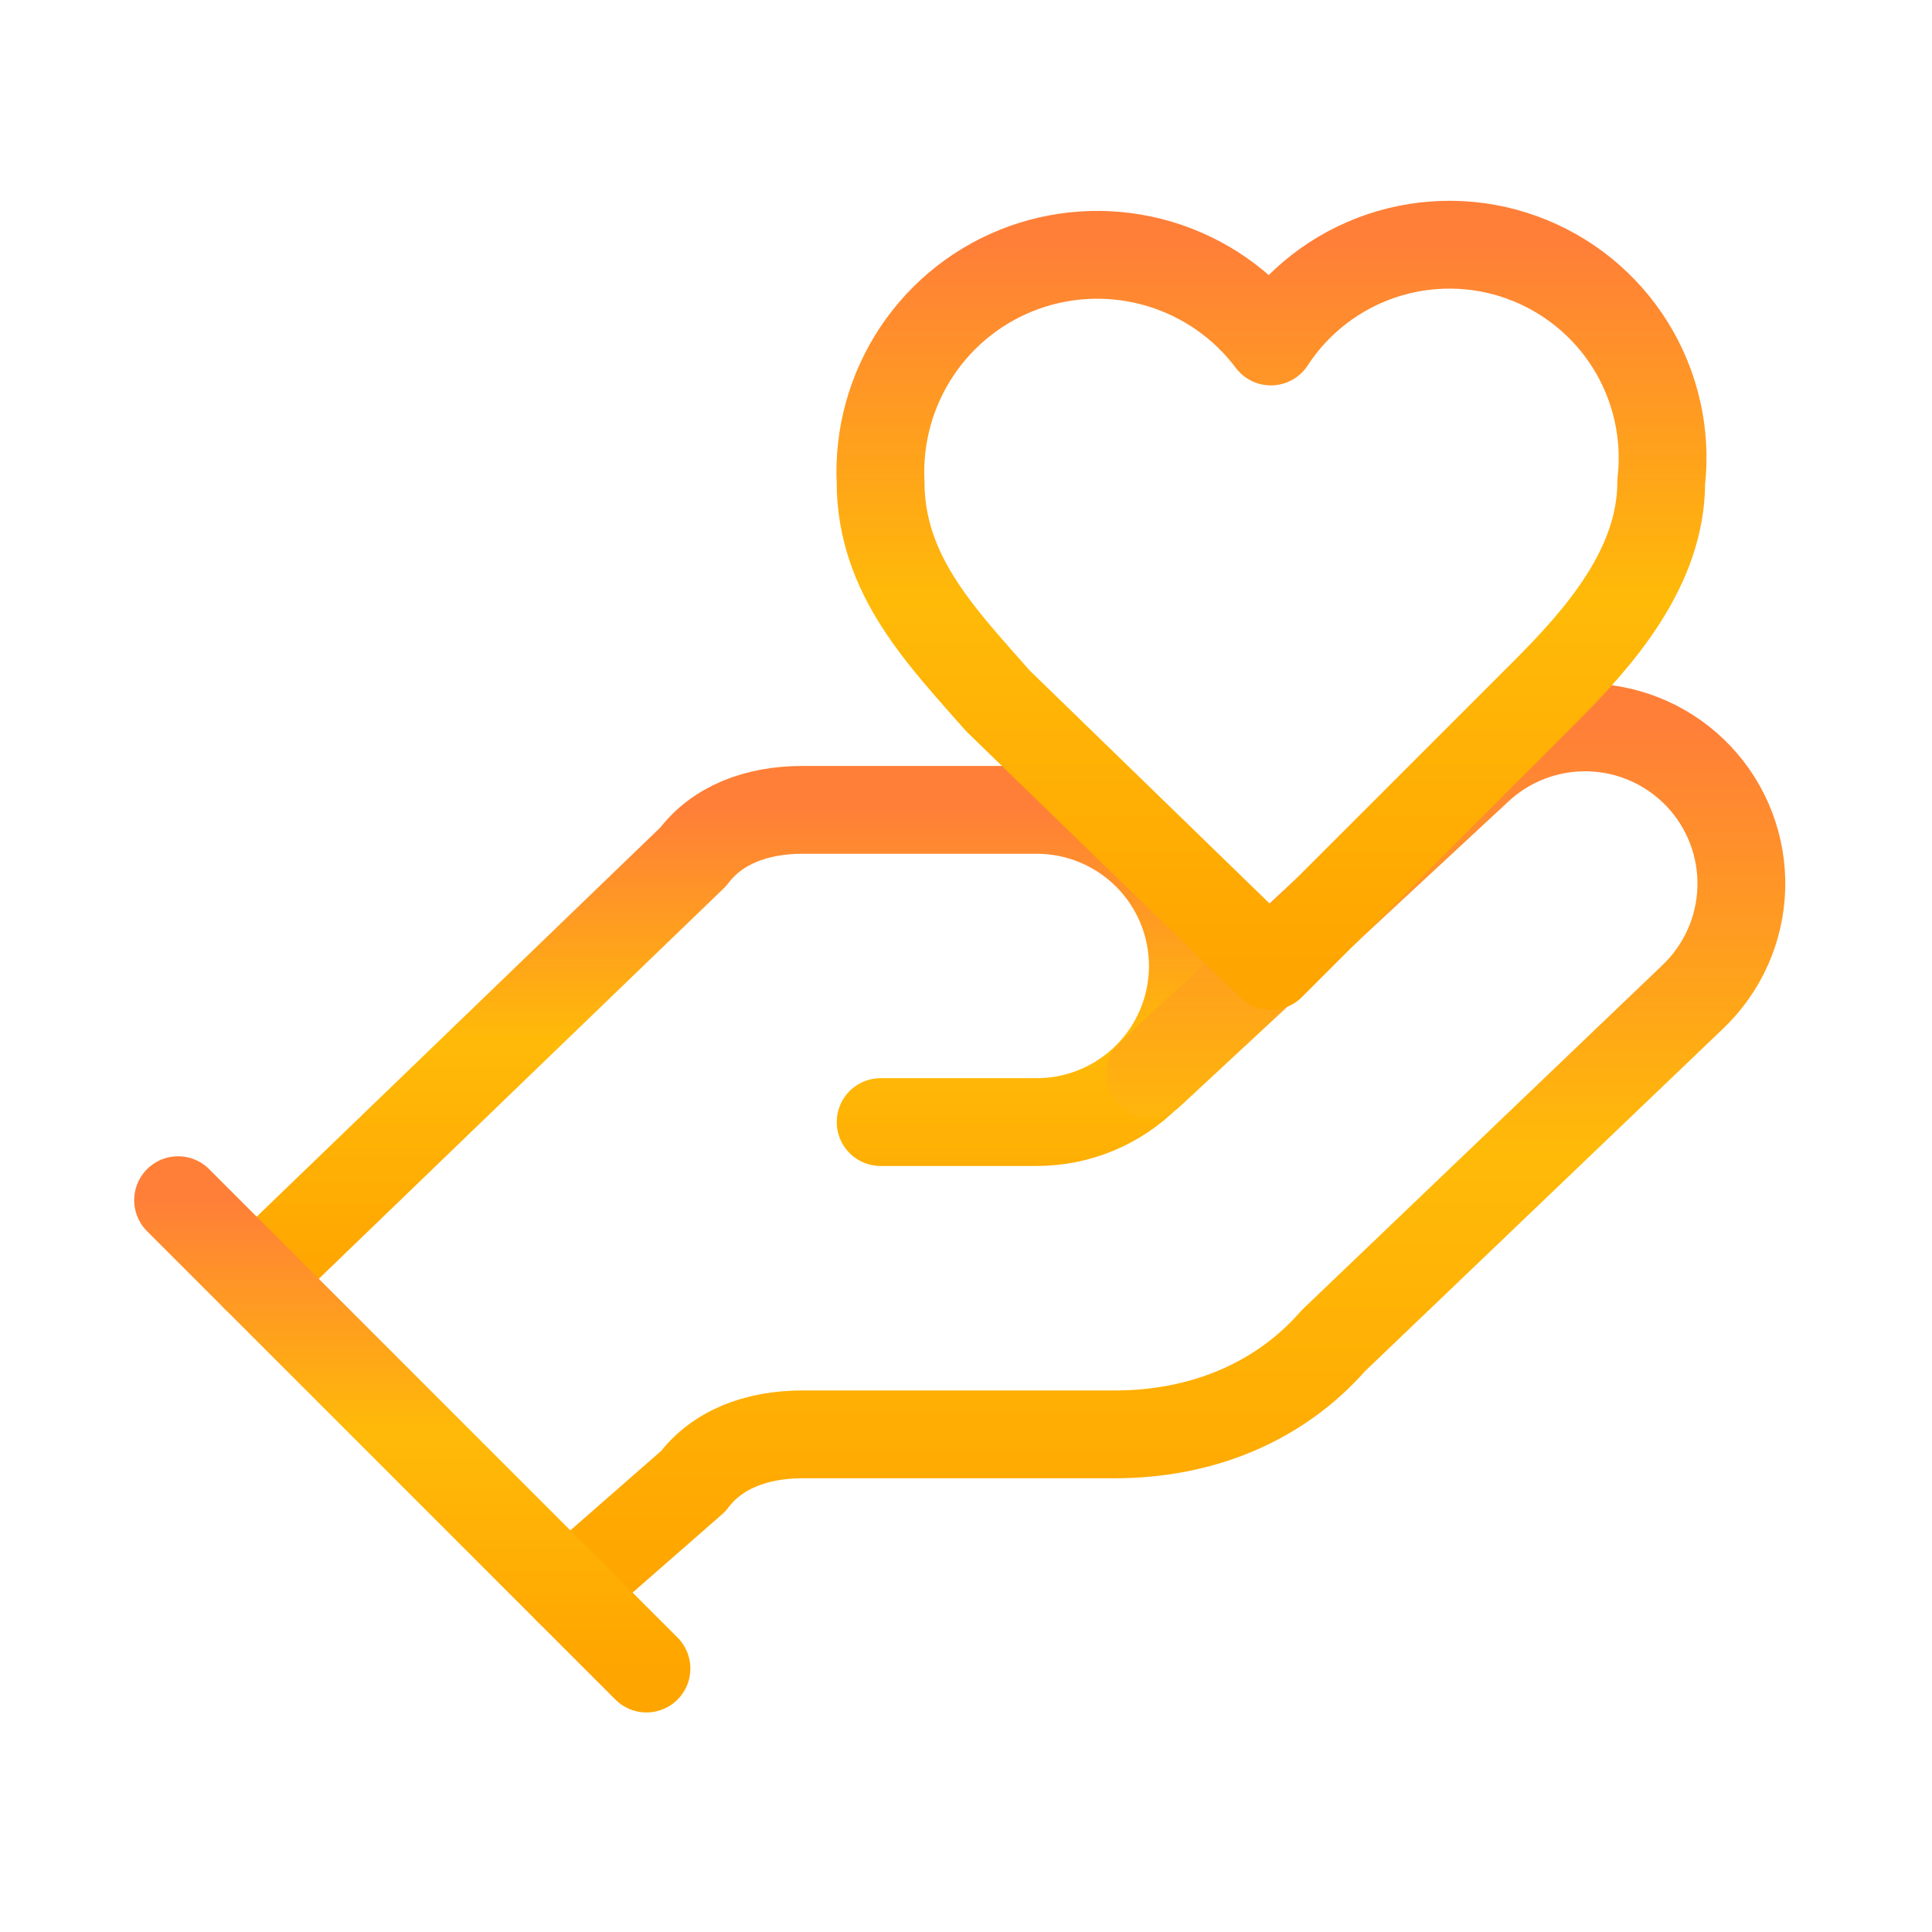
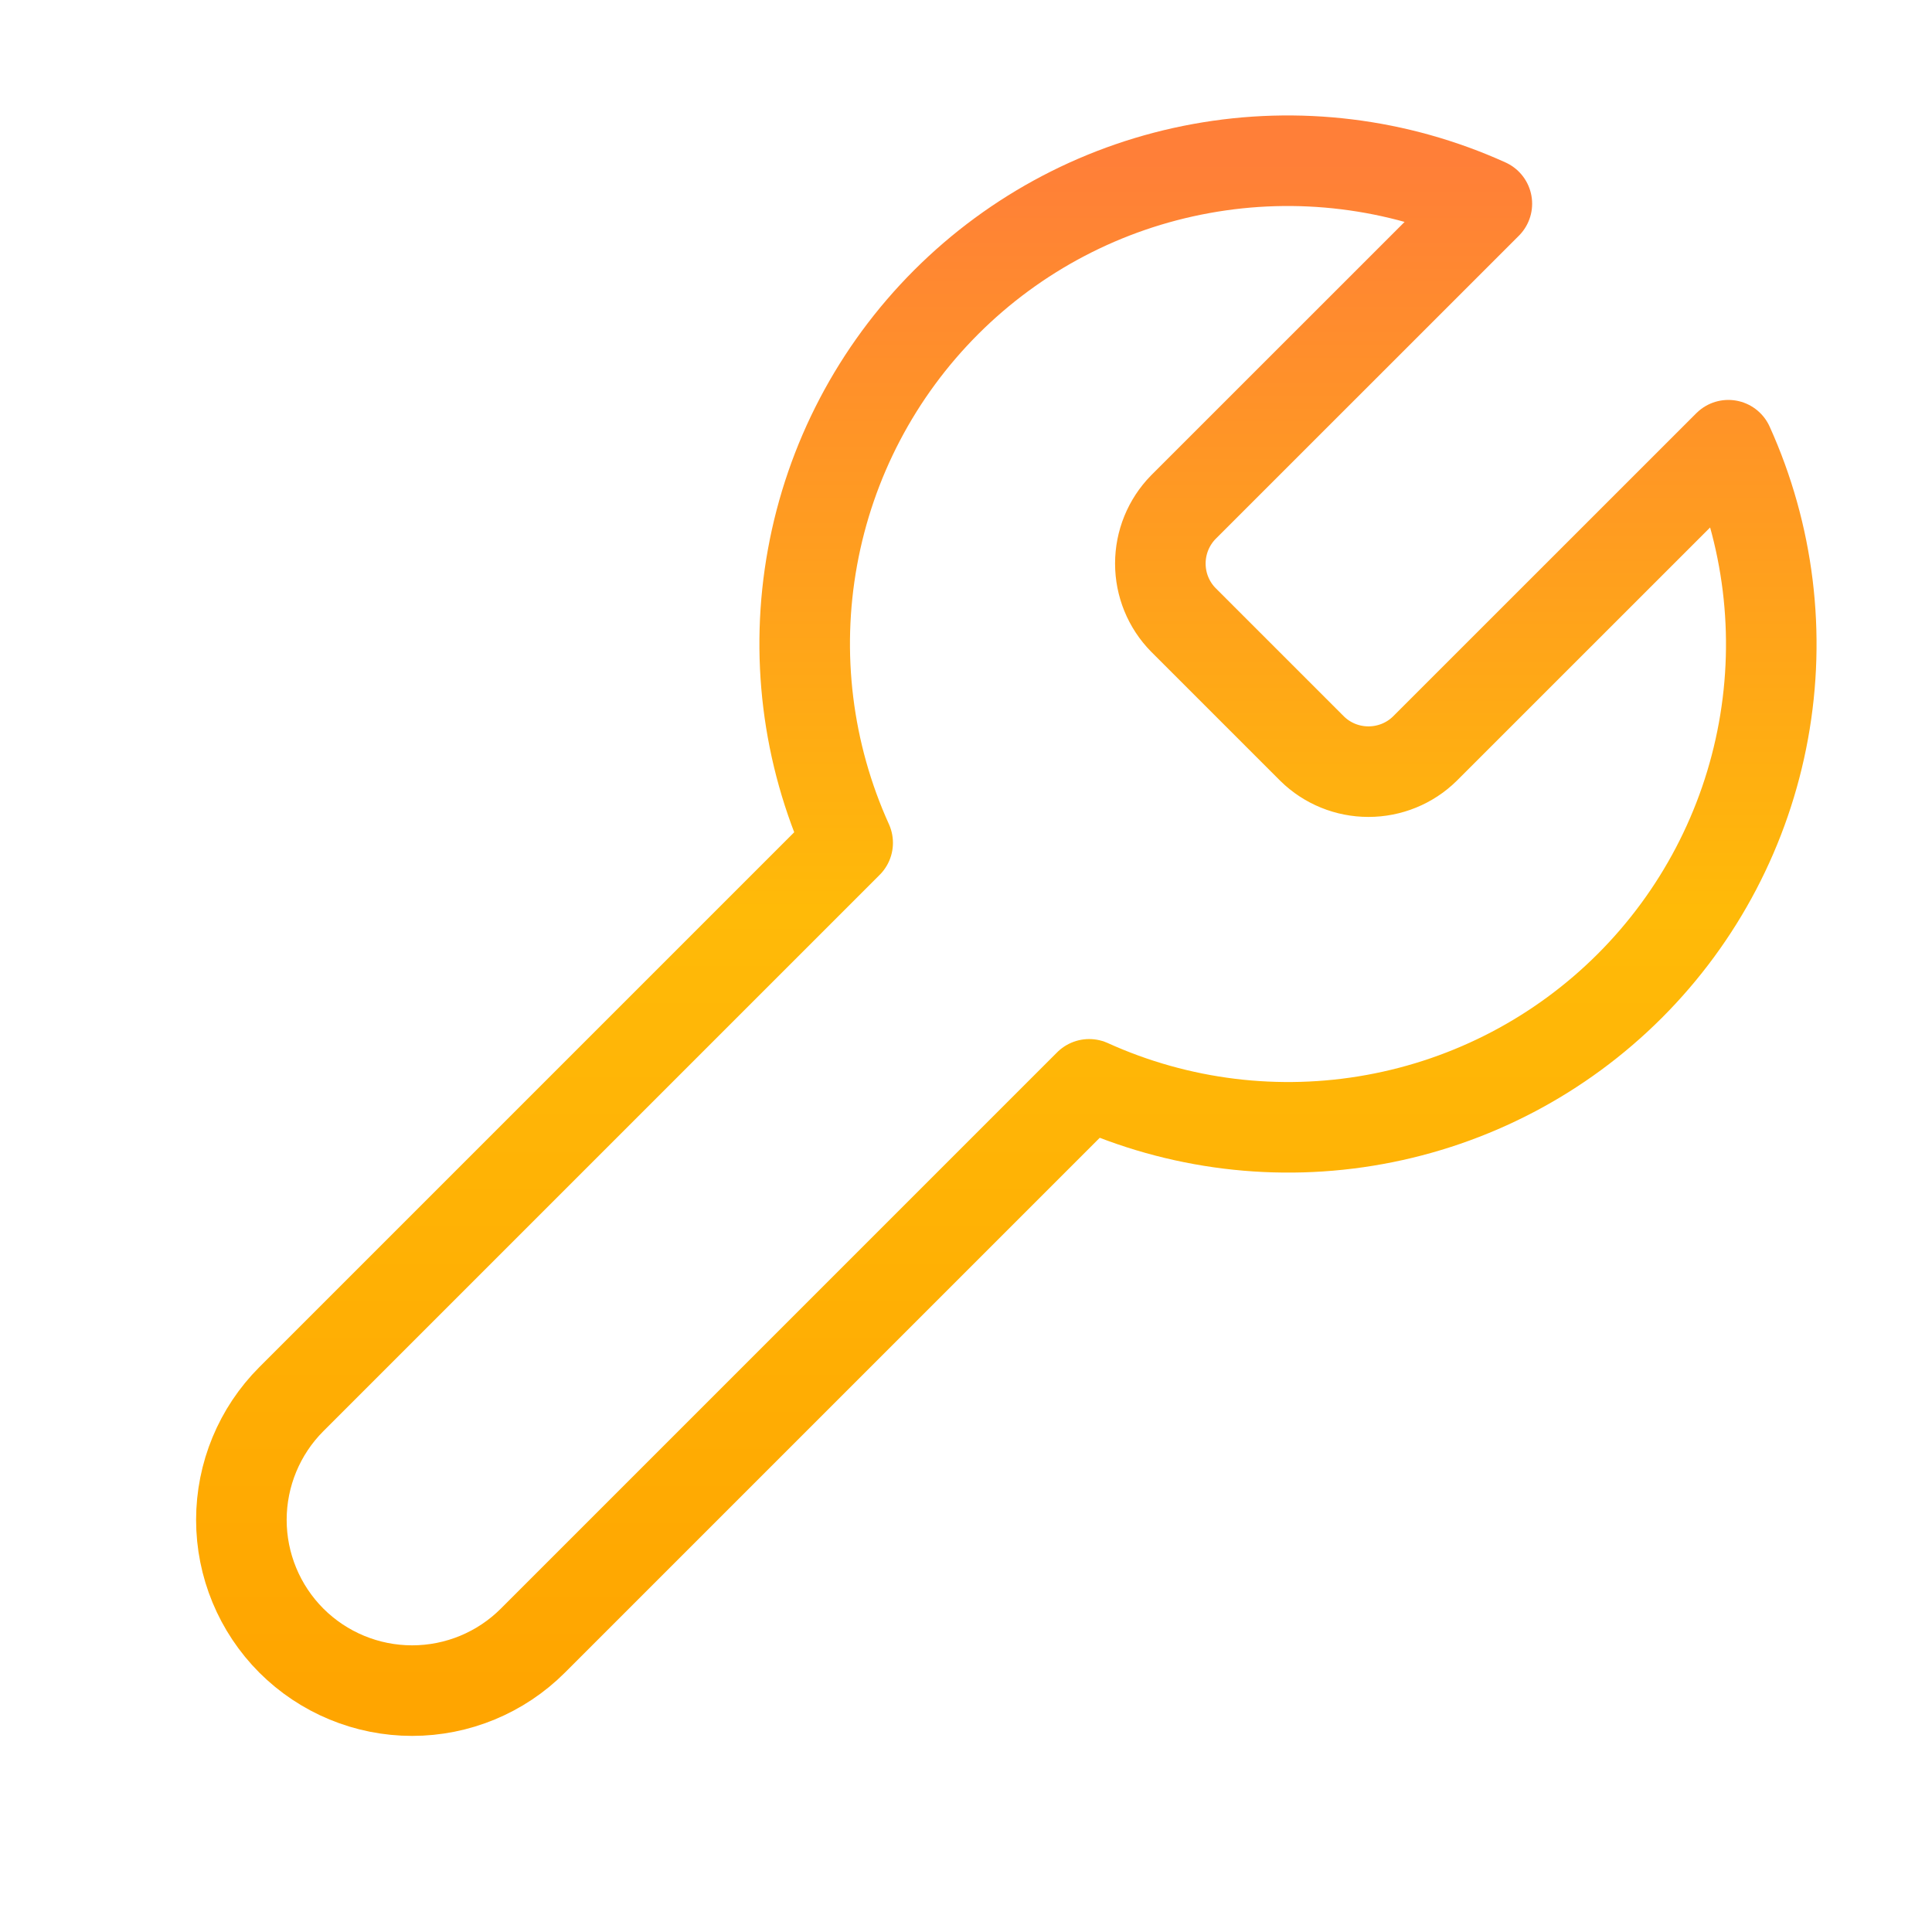
- <svg xmlns="http://www.w3.org/2000/svg" width="33" height="33" viewBox="0 0 33 33" fill="none">
-   <path d="M15.042 19.166H17.708C18.416 19.166 19.094 18.885 19.594 18.385C20.094 17.885 20.375 17.207 20.375 16.5C20.375 15.792 20.094 15.114 19.594 14.614C19.094 14.114 18.416 13.833 17.708 13.833H13.708C12.908 13.833 12.242 14.1 11.842 14.633L4.375 21.833" stroke="url(#paint0_linear_1869_10716)" stroke-width="1.5" stroke-linecap="round" stroke-linejoin="round" />
-   <path d="M9.708 27.166L11.841 25.3C12.241 24.766 12.908 24.5 13.708 24.5H19.041C20.508 24.5 21.841 23.966 22.775 22.9L28.908 17.033C29.422 16.547 29.723 15.876 29.743 15.168C29.763 14.461 29.501 13.774 29.015 13.26C28.528 12.745 27.858 12.445 27.15 12.425C26.442 12.405 25.756 12.667 25.241 13.153L19.641 18.353" stroke="url(#paint1_linear_1869_10716)" stroke-width="1.5" stroke-linecap="round" stroke-linejoin="round" />
-   <path d="M3.042 20.5L11.042 28.5" stroke="url(#paint2_linear_1869_10716)" stroke-width="1.5" stroke-linecap="round" stroke-linejoin="round" />
-   <path d="M26.375 11.833C27.308 10.9 28.375 9.7 28.375 8.233C28.468 7.419 28.283 6.596 27.851 5.9C27.418 5.203 26.763 4.673 25.991 4.395C25.22 4.117 24.377 4.108 23.599 4.369C22.822 4.63 22.155 5.146 21.708 5.833C21.232 5.199 20.565 4.735 19.806 4.508C19.046 4.281 18.234 4.303 17.488 4.571C16.742 4.84 16.102 5.34 15.662 6C15.222 6.659 15.004 7.442 15.041 8.233C15.041 9.833 16.108 10.9 17.041 11.967L21.708 16.5L26.375 11.833Z" stroke="url(#paint3_linear_1869_10716)" stroke-width="1.5" stroke-linecap="round" stroke-linejoin="round" />
+ <svg xmlns="http://www.w3.org/2000/svg" width="32" height="32" viewBox="0 0 32 32" fill="none">
+   <path d="M19.6 8.4C19.355 8.65 19.219 8.985 19.219 9.334C19.219 9.683 19.355 10.018 19.6 10.267L21.733 12.4C21.982 12.645 22.317 12.781 22.666 12.781C23.015 12.781 23.351 12.645 23.6 12.4L28.627 7.374C29.297 8.855 29.5 10.506 29.208 12.106C28.917 13.706 28.145 15.179 26.995 16.329C25.845 17.479 24.372 18.251 22.772 18.542C21.172 18.834 19.521 18.631 18.04 17.96L8.826 27.174C8.296 27.704 7.577 28.002 6.826 28.002C6.076 28.002 5.357 27.704 4.826 27.174C4.296 26.643 3.998 25.924 3.998 25.174C3.998 24.424 4.296 23.704 4.826 23.174L14.04 13.96C13.369 12.479 13.166 10.828 13.458 9.228C13.749 7.628 14.521 6.155 15.671 5.005C16.821 3.855 18.294 3.083 19.894 2.792C21.494 2.5 23.145 2.703 24.627 3.374L19.613 8.387L19.6 8.4Z" stroke="url(#paint0_linear_4753_12804)" stroke-width="1.5" stroke-linecap="round" stroke-linejoin="round" />
  <defs>
-     <linearGradient id="paint0_linear_1869_10716" x1="12.375" y1="13.833" x2="12.375" y2="21.833" gradientUnits="userSpaceOnUse">
-       <stop stop-color="#FF7F38" />
-       <stop offset="0.49" stop-color="#FFBA08" />
-       <stop offset="1" stop-color="#FFA500" />
-     </linearGradient>
-     <linearGradient id="paint1_linear_1869_10716" x1="19.726" y1="12.424" x2="19.726" y2="27.166" gradientUnits="userSpaceOnUse">
-       <stop stop-color="#FF7F38" />
-       <stop offset="0.49" stop-color="#FFBA08" />
-       <stop offset="1" stop-color="#FFA500" />
-     </linearGradient>
-     <linearGradient id="paint2_linear_1869_10716" x1="7.042" y1="20.5" x2="7.042" y2="28.5" gradientUnits="userSpaceOnUse">
-       <stop stop-color="#FF7F38" />
-       <stop offset="0.49" stop-color="#FFBA08" />
-       <stop offset="1" stop-color="#FFA500" />
-     </linearGradient>
-     <linearGradient id="paint3_linear_1869_10716" x1="21.718" y1="4.18" x2="21.718" y2="16.5" gradientUnits="userSpaceOnUse">
+     <linearGradient id="paint0_linear_4753_12804" x1="16.668" y1="2.662" x2="16.668" y2="28.002" gradientUnits="userSpaceOnUse">
      <stop stop-color="#FF7F38" />
      <stop offset="0.49" stop-color="#FFBA08" />
      <stop offset="1" stop-color="#FFA500" />
    </linearGradient>
  </defs>
</svg>
